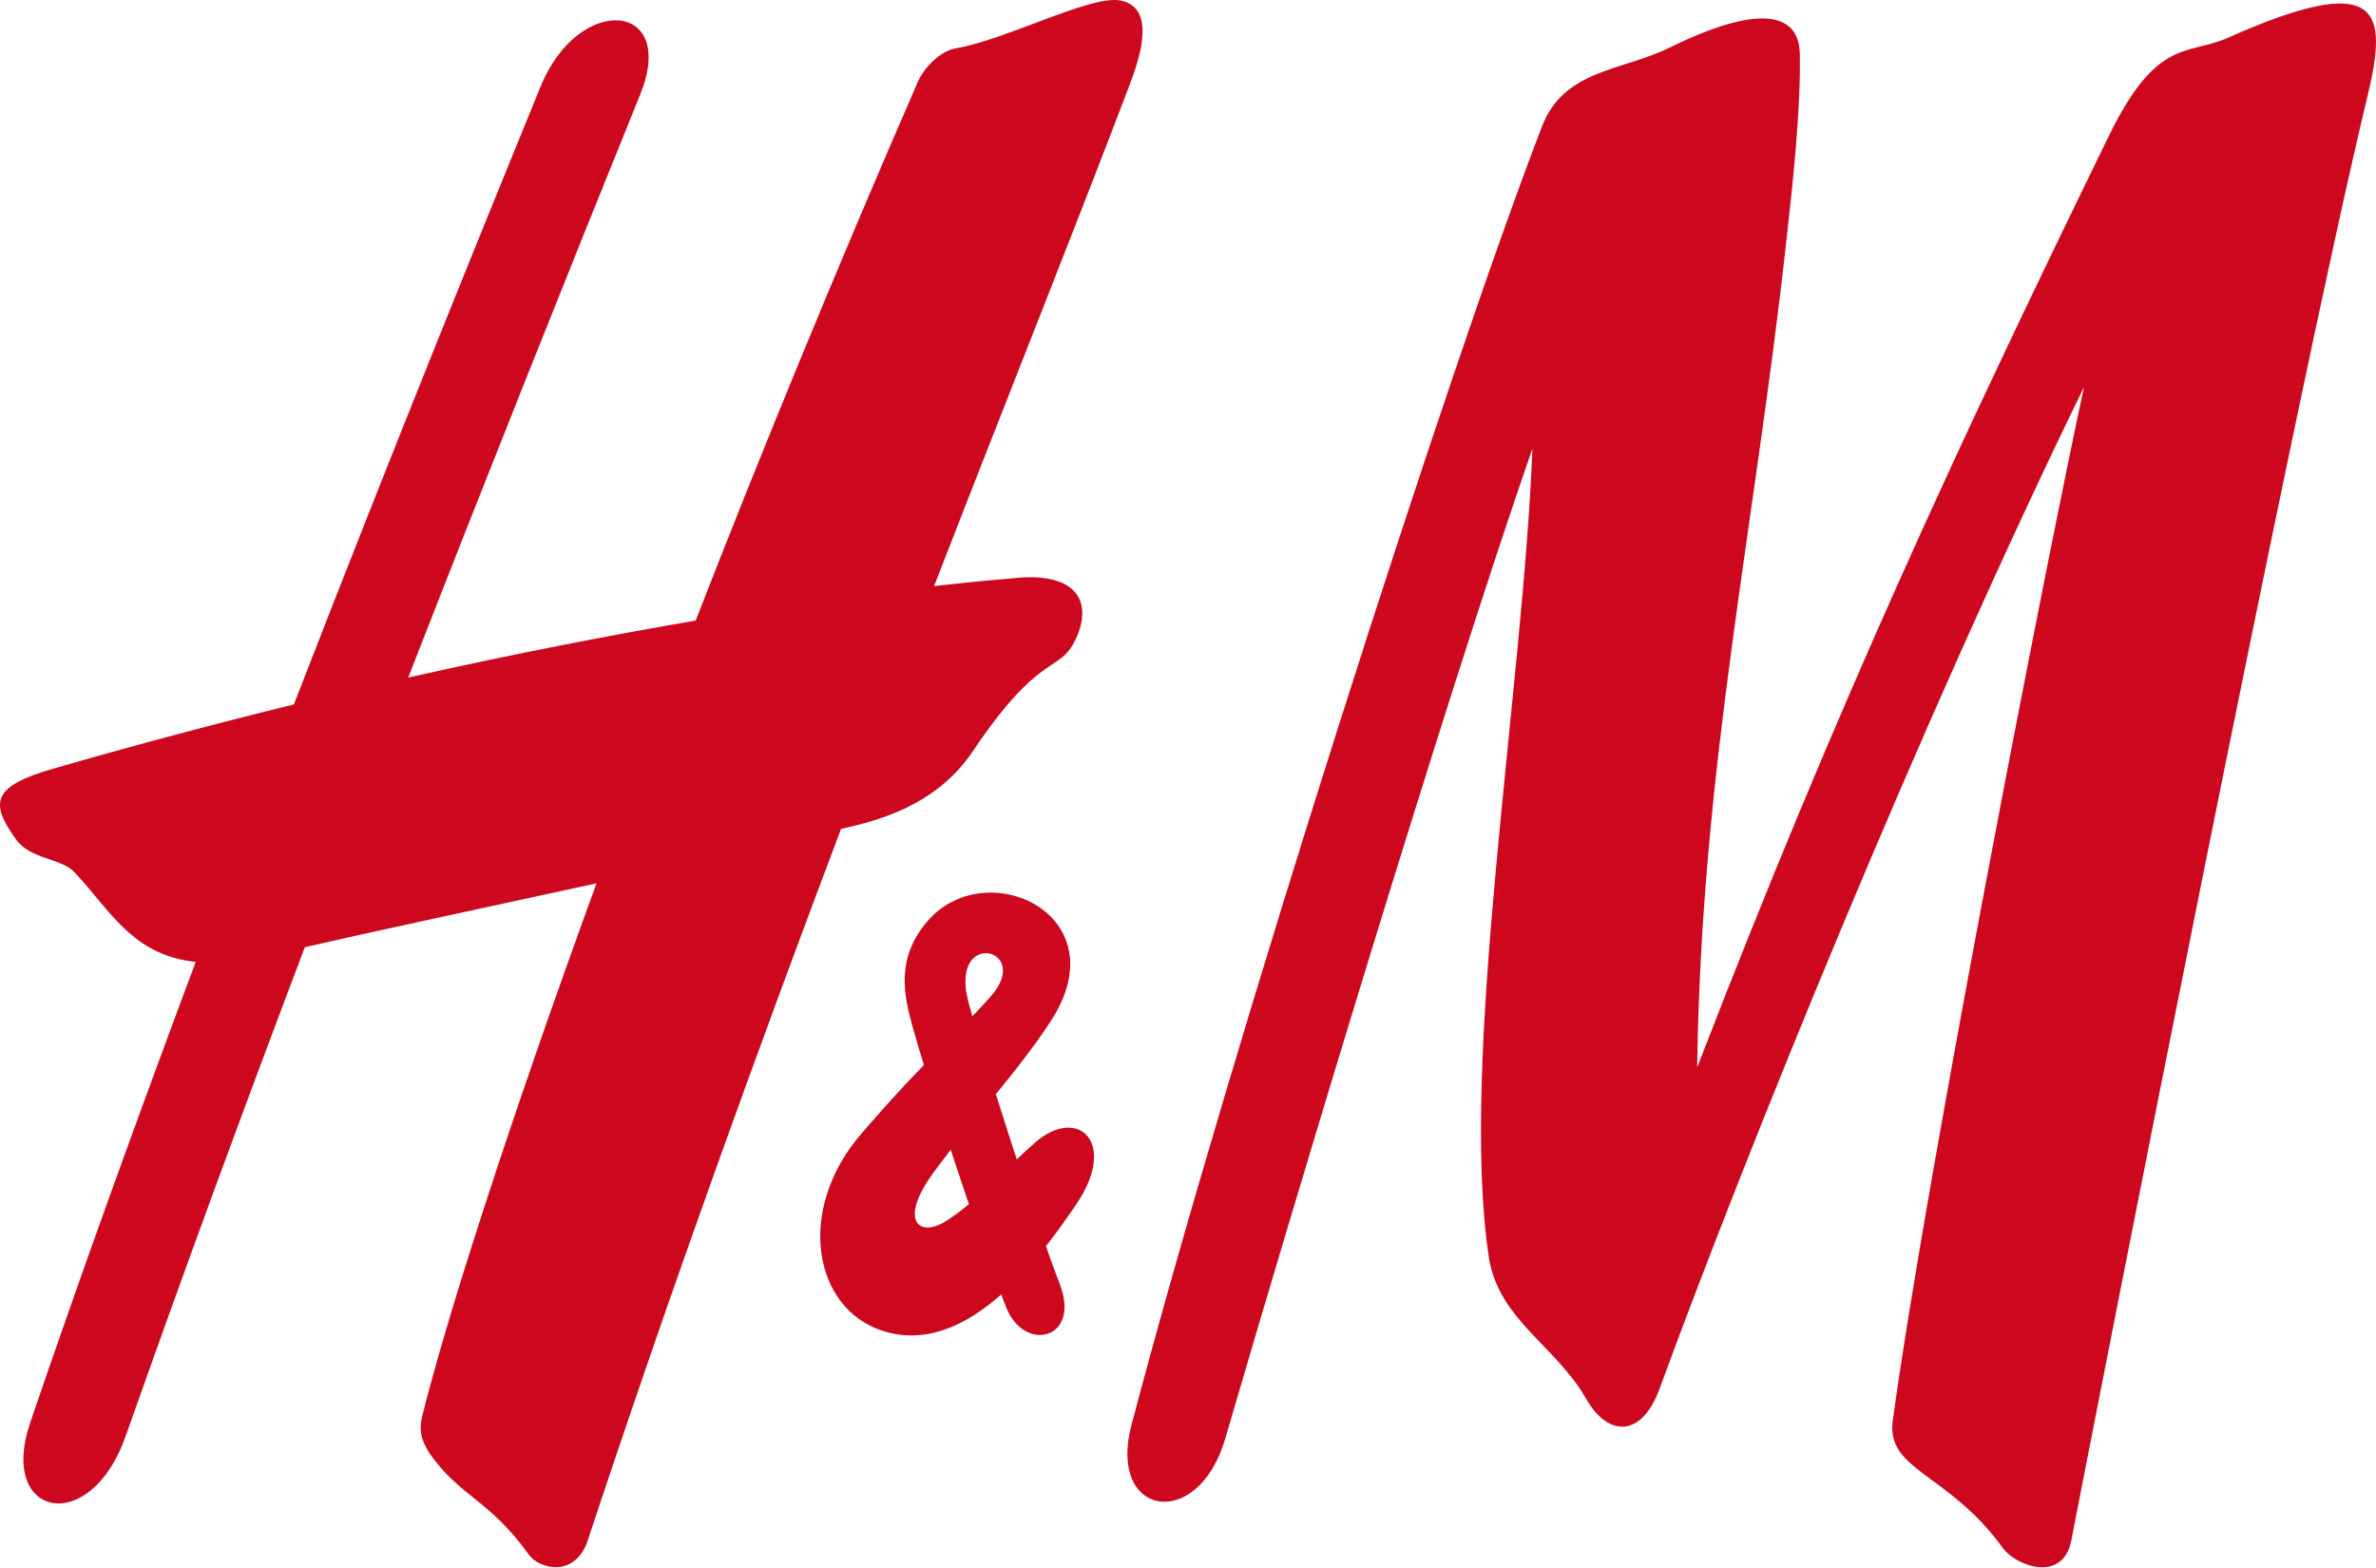
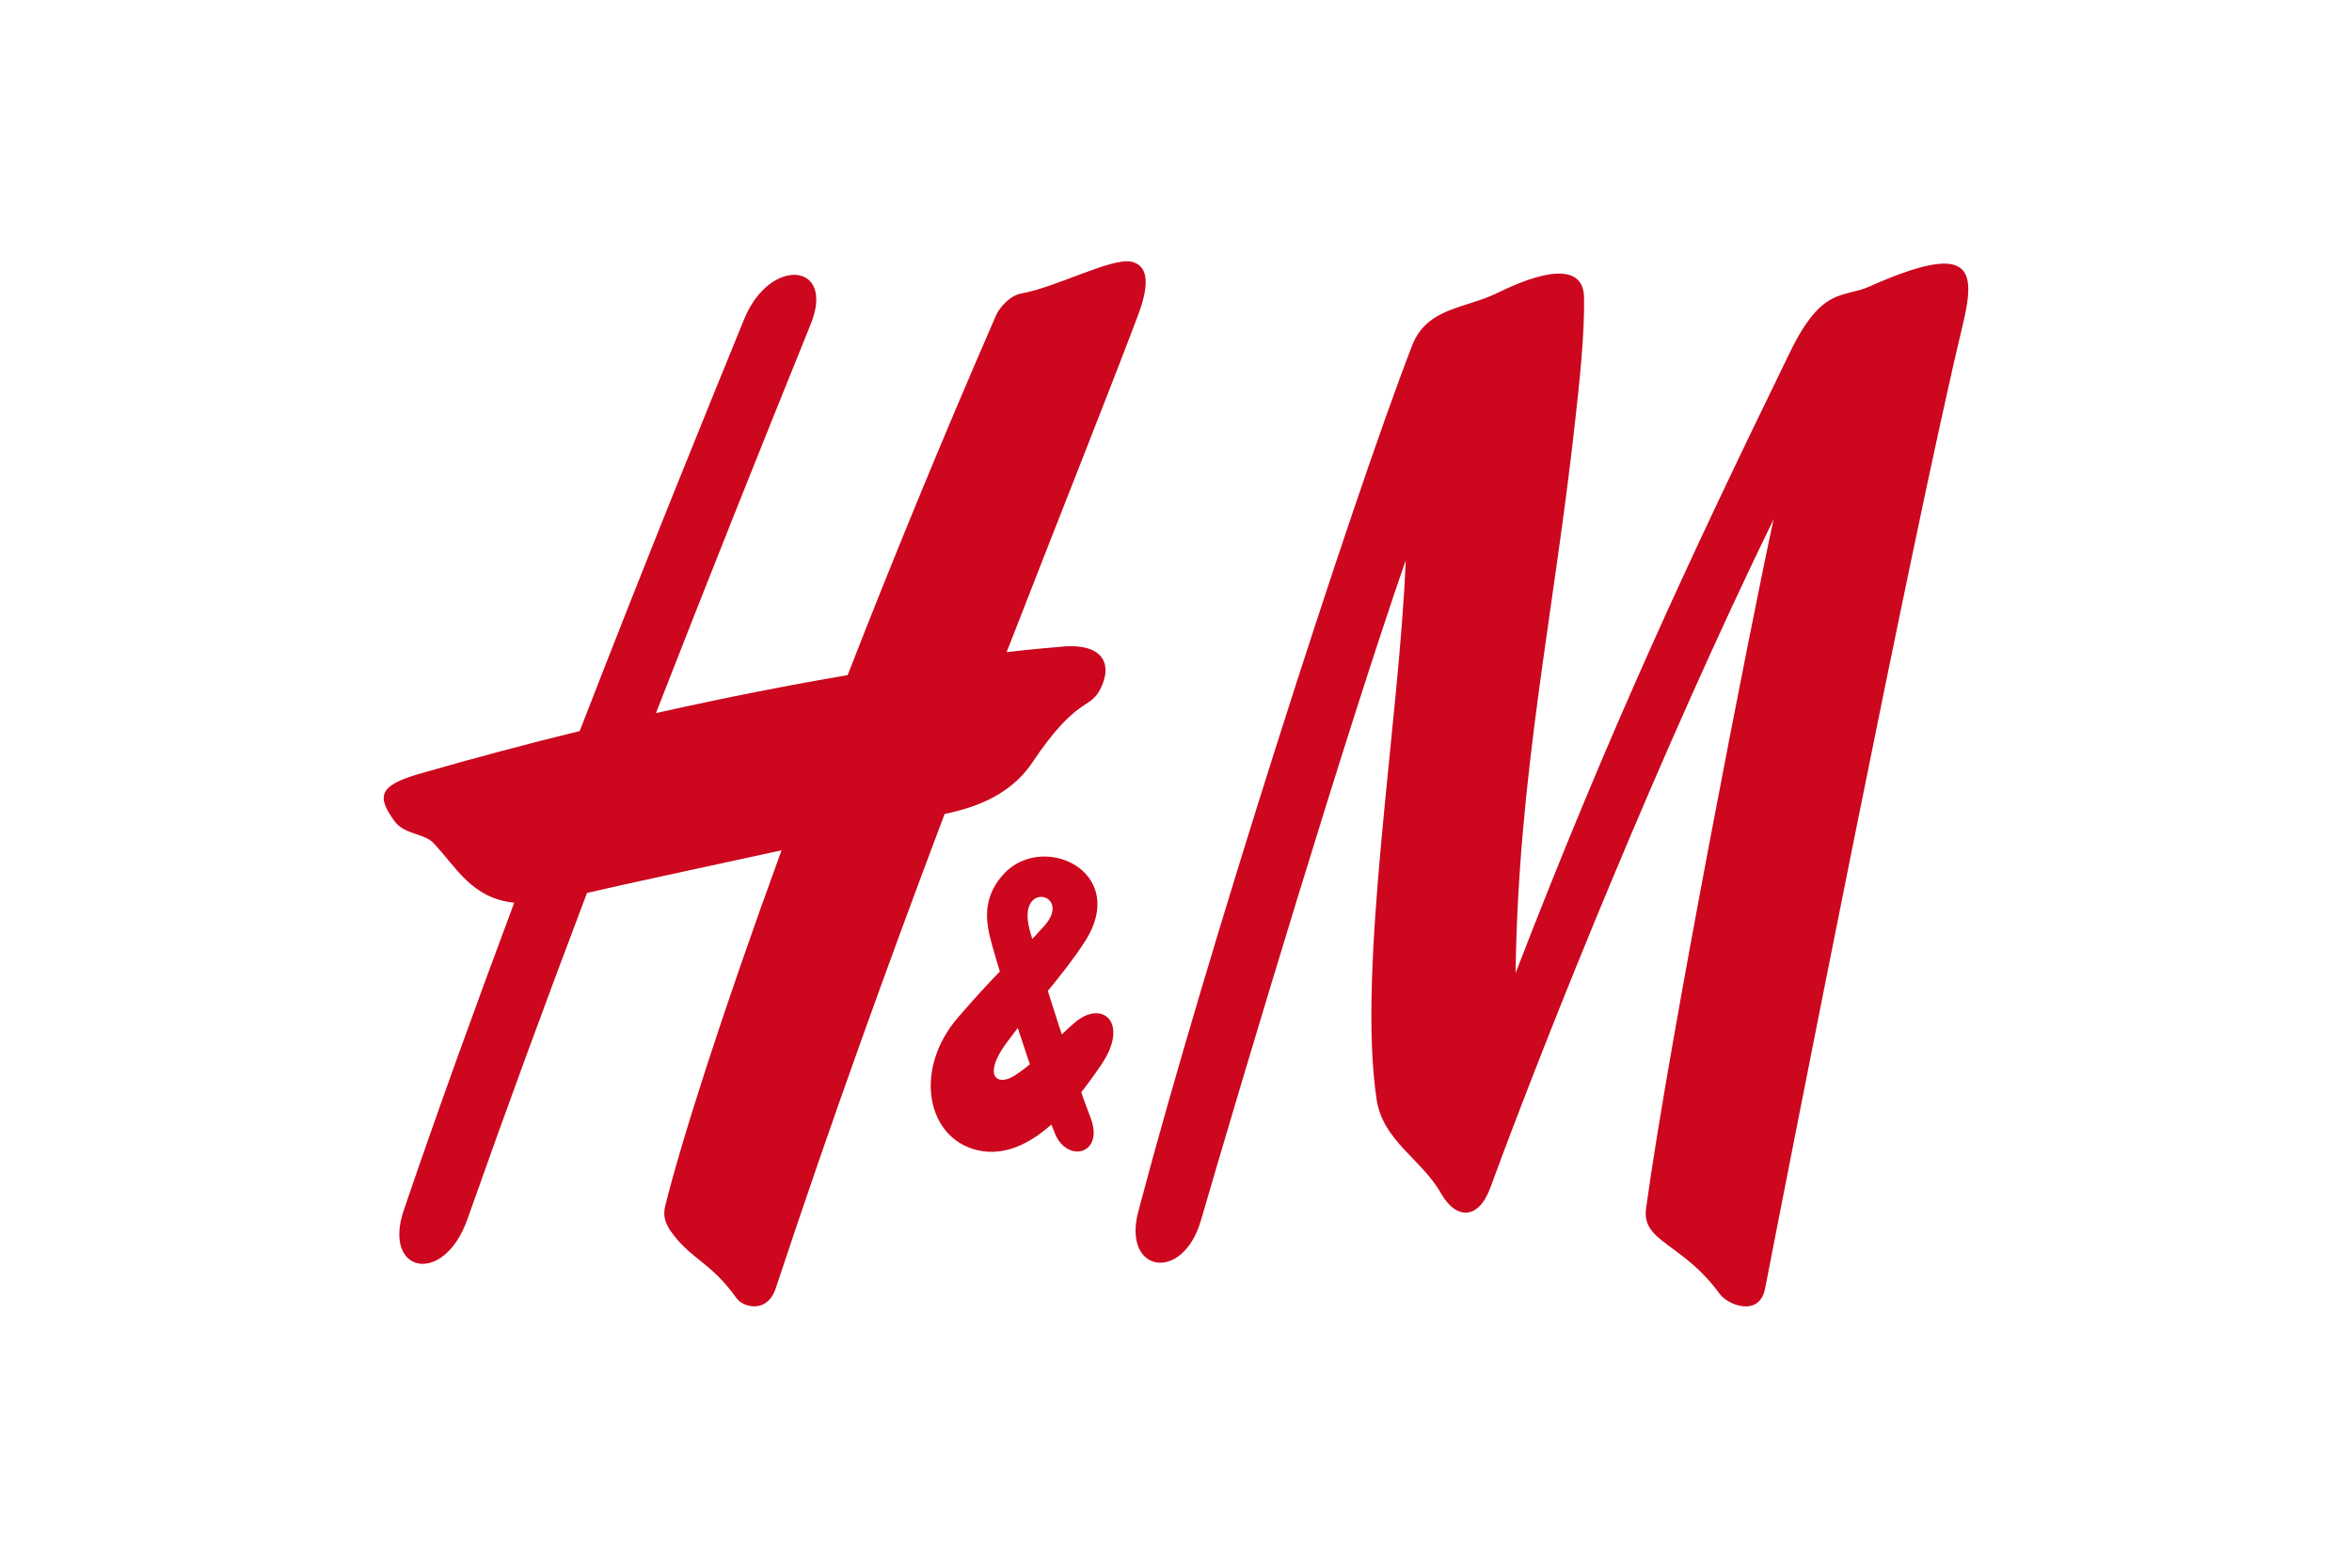
- <svg xmlns="http://www.w3.org/2000/svg" width="708.662" height="467.493" viewBox="10.63 8.863 708.662 467.493">
-   <g transform="translate(-4386.469,-568.2481)" fill="#CC071E">
-     <path d="M4895.119,591.292c25.74-12.642,38.496-10.983,38.783,1.831 c0.344,16.646-2.117,38.782-3.891,54.799c-9.553,87.055-25.512,158.191-26.713,247.574 c42.043-108.843,77.279-184.492,122.697-277.662c14.416-29.688,23.625-24.139,35.465-29.402 c46.105-20.535,47.822-7.951,41.814,17.161c-22.365,93.01-79.625,385.858-88.375,430.951c-2.518,13.047-16.703,7.516-20.365,2.414 c-16.416-22.709-34.949-23.064-32.891-38.165c10.297-75.181,47.363-263.808,57.031-308.254 c-49.252,100.972-100.332,227.199-126.588,298.77c-5.549,15.198-15.674,14.083-21.965,2.963 c-8.867-15.621-26.084-23.596-28.945-42.055c-8.98-58.688,10.297-170.552,12.984-241.322 c-26.826,77.308-71.844,227.399-91.579,295.211c-8.122,28.058-35.236,23.481-28.029-3.866 c29.973-113.803,94.555-315.078,122.469-387.438C4863.602,597.755,4880.818,598.327,4895.119,591.292" />
-     <path d="M4731.637,577.334c-8.694-2.116-33.92,11.498-49.422,14.186 c-4.919,0.858-9.61,6.063-11.269,9.782c-24.826,57.03-47.077,111.394-66.354,160.919c-24.654,4.21-53.483,9.753-85.745,17 c23.109-59.278,46.448-117.744,69.214-173.973c11.211-27.686-18.304-30.317-29.745-2.288 c-14.873,36.438-42.73,104.708-73.562,184.281c-22.652,5.554-46.676,11.903-71.788,19.157 c-18.248,5.268-18.991,10.13-11.097,21.073c4.347,6.093,13.328,5.479,17.446,9.821c10.64,11.252,17.104,24.711,36.151,26.748 c-16.989,45.446-33.978,92.312-49.365,137.438c-9.667,28.326,17.847,34.12,28.43,4.146c17.046-48.318,35.007-97.22,53.483-145.978 c15.387-3.576,52.625-11.596,87.003-19.055c-27.285,74.785-45.247,131.581-52.053,159.227c-1.258,5.319,0.858,8.271,2.002,10.439 c9.209,13.402,17.961,13.951,29.802,30.522c3.204,4.519,13.958,6.956,17.618-4.17c25.283-76.37,51.31-148.026,75.563-212.264 c10.067-2.202,28.2-6.578,39.297-23.138c19.734-29.391,25.397-23.43,30.146-32.365c5.949-11.217,2.001-21.748-19.048-19.146 c0,0-7.951,0.566-22.652,2.242c23.338-60.09,43.759-111.057,58.46-149.896C4739.188,588.889,4739.817,579.279,4731.637,577.334" />
-     <path d="M4697.202,967.071c5.434,13.734,22.423,9.575,15.959-7.001 c-6.579-16.887-22.938-67.722-27.229-84.099c-5.834-22.068,19.449-16.033,6.636-1.606c-10.982,12.406-18.305,17.377-38.611,40.967 c-19.62,22.772-14.3,52.323,6.693,58.85c23.681,7.367,44.56-18.728,57.487-37.873c12.527-18.539,0.4-29.413-12.241-18.453 c-8.123,7.047-17.504,17.869-27,23.704c-7.722,4.696-13.786-0.349-3.489-14.523c11.955-16.411,25.34-30.162,35.293-45.67 c20.307-31.604-19.849-49.822-37.124-29.293c-9.267,10.943-6.921,21.686-4.404,30.906 C4673.234,897.749,4688.335,944.895,4697.202,967.071" />
+ <svg xmlns="http://www.w3.org/2000/svg" height="800" width="1200" viewBox="-106.299 -116.874 921.261 701.241">
+   <g fill="#CC071E">
+     <path d="M498.021 14.18c25.74-12.642 38.496-10.983 38.783 1.831.344 16.646-2.117 38.782-3.89 54.8C523.36 157.864 507.4 229 506.2 318.383c42.043-108.843 77.28-184.492 122.697-277.662 14.416-29.688 23.625-24.139 35.465-29.402 46.105-20.535 47.822-7.95 41.814 17.161-22.365 93.01-79.625 385.858-88.375 430.951-2.518 13.047-16.703 7.516-20.365 2.414-16.416-22.709-34.949-23.064-32.89-38.165 10.296-75.18 47.362-263.808 57.03-308.254-49.252 100.972-100.332 227.2-126.588 298.77-5.549 15.198-15.674 14.083-21.965 2.963-8.867-15.62-26.084-23.596-28.945-42.055-8.98-58.688 10.297-170.552 12.984-241.322-26.826 77.308-71.844 227.4-91.579 295.211-8.122 28.058-35.236 23.481-28.029-3.866C367.427 311.325 432.01 110.05 459.924 37.69c6.58-17.047 23.796-16.475 38.097-23.51M334.54.222c-8.695-2.116-33.92 11.498-49.423 14.186-4.919.858-9.61 6.063-11.269 9.782-24.826 57.03-47.077 111.394-66.354 160.92-24.654 4.21-53.483 9.752-85.745 17 23.11-59.279 46.448-117.745 69.214-173.974C202.174.45 172.66-2.18 161.218 25.848c-14.873 36.438-42.73 104.708-73.562 184.281a1823.82 1823.82 0 00-71.788 19.157c-18.248 5.268-18.99 10.13-11.097 21.073 4.347 6.093 13.328 5.48 17.446 9.821 10.64 11.252 17.104 24.711 36.151 26.748C41.38 332.374 24.39 379.24 9.003 424.366c-9.667 28.326 17.847 34.12 28.43 4.146 17.046-48.318 35.007-97.22 53.483-145.978 15.387-3.576 52.625-11.596 87.003-19.055-27.285 74.785-45.247 131.581-52.053 159.227-1.258 5.32.858 8.271 2.002 10.44 9.21 13.401 17.961 13.95 29.802 30.521 3.204 4.52 13.958 6.956 17.618-4.17 25.283-76.37 51.31-148.026 75.563-212.264 10.067-2.202 28.2-6.578 39.297-23.138 19.734-29.39 25.397-23.43 30.146-32.365 5.95-11.217 2.001-21.748-19.048-19.146 0 0-7.95.566-22.652 2.242 23.338-60.09 43.76-111.057 58.46-149.896C342.09 11.777 342.72 2.167 334.54.222" />
+     <path d="M300.104 389.96c5.434 13.733 22.423 9.574 15.96-7.002-6.58-16.887-22.939-67.722-27.23-84.099-5.834-22.068 19.45-16.033 6.636-1.606-10.982 12.406-18.305 17.377-38.61 40.967-19.62 22.772-14.3 52.323 6.692 58.85 23.681 7.367 44.56-18.728 57.487-37.873 12.527-18.539.4-29.413-12.24-18.453-8.124 7.047-17.505 17.87-27 23.704-7.723 4.696-13.787-.349-3.49-14.523 11.955-16.41 25.34-30.162 35.293-45.67 20.307-31.604-19.849-49.822-37.124-29.293-9.267 10.943-6.92 21.686-4.404 30.906 4.062 14.77 19.163 61.915 28.03 84.091" />
  </g>
</svg>
